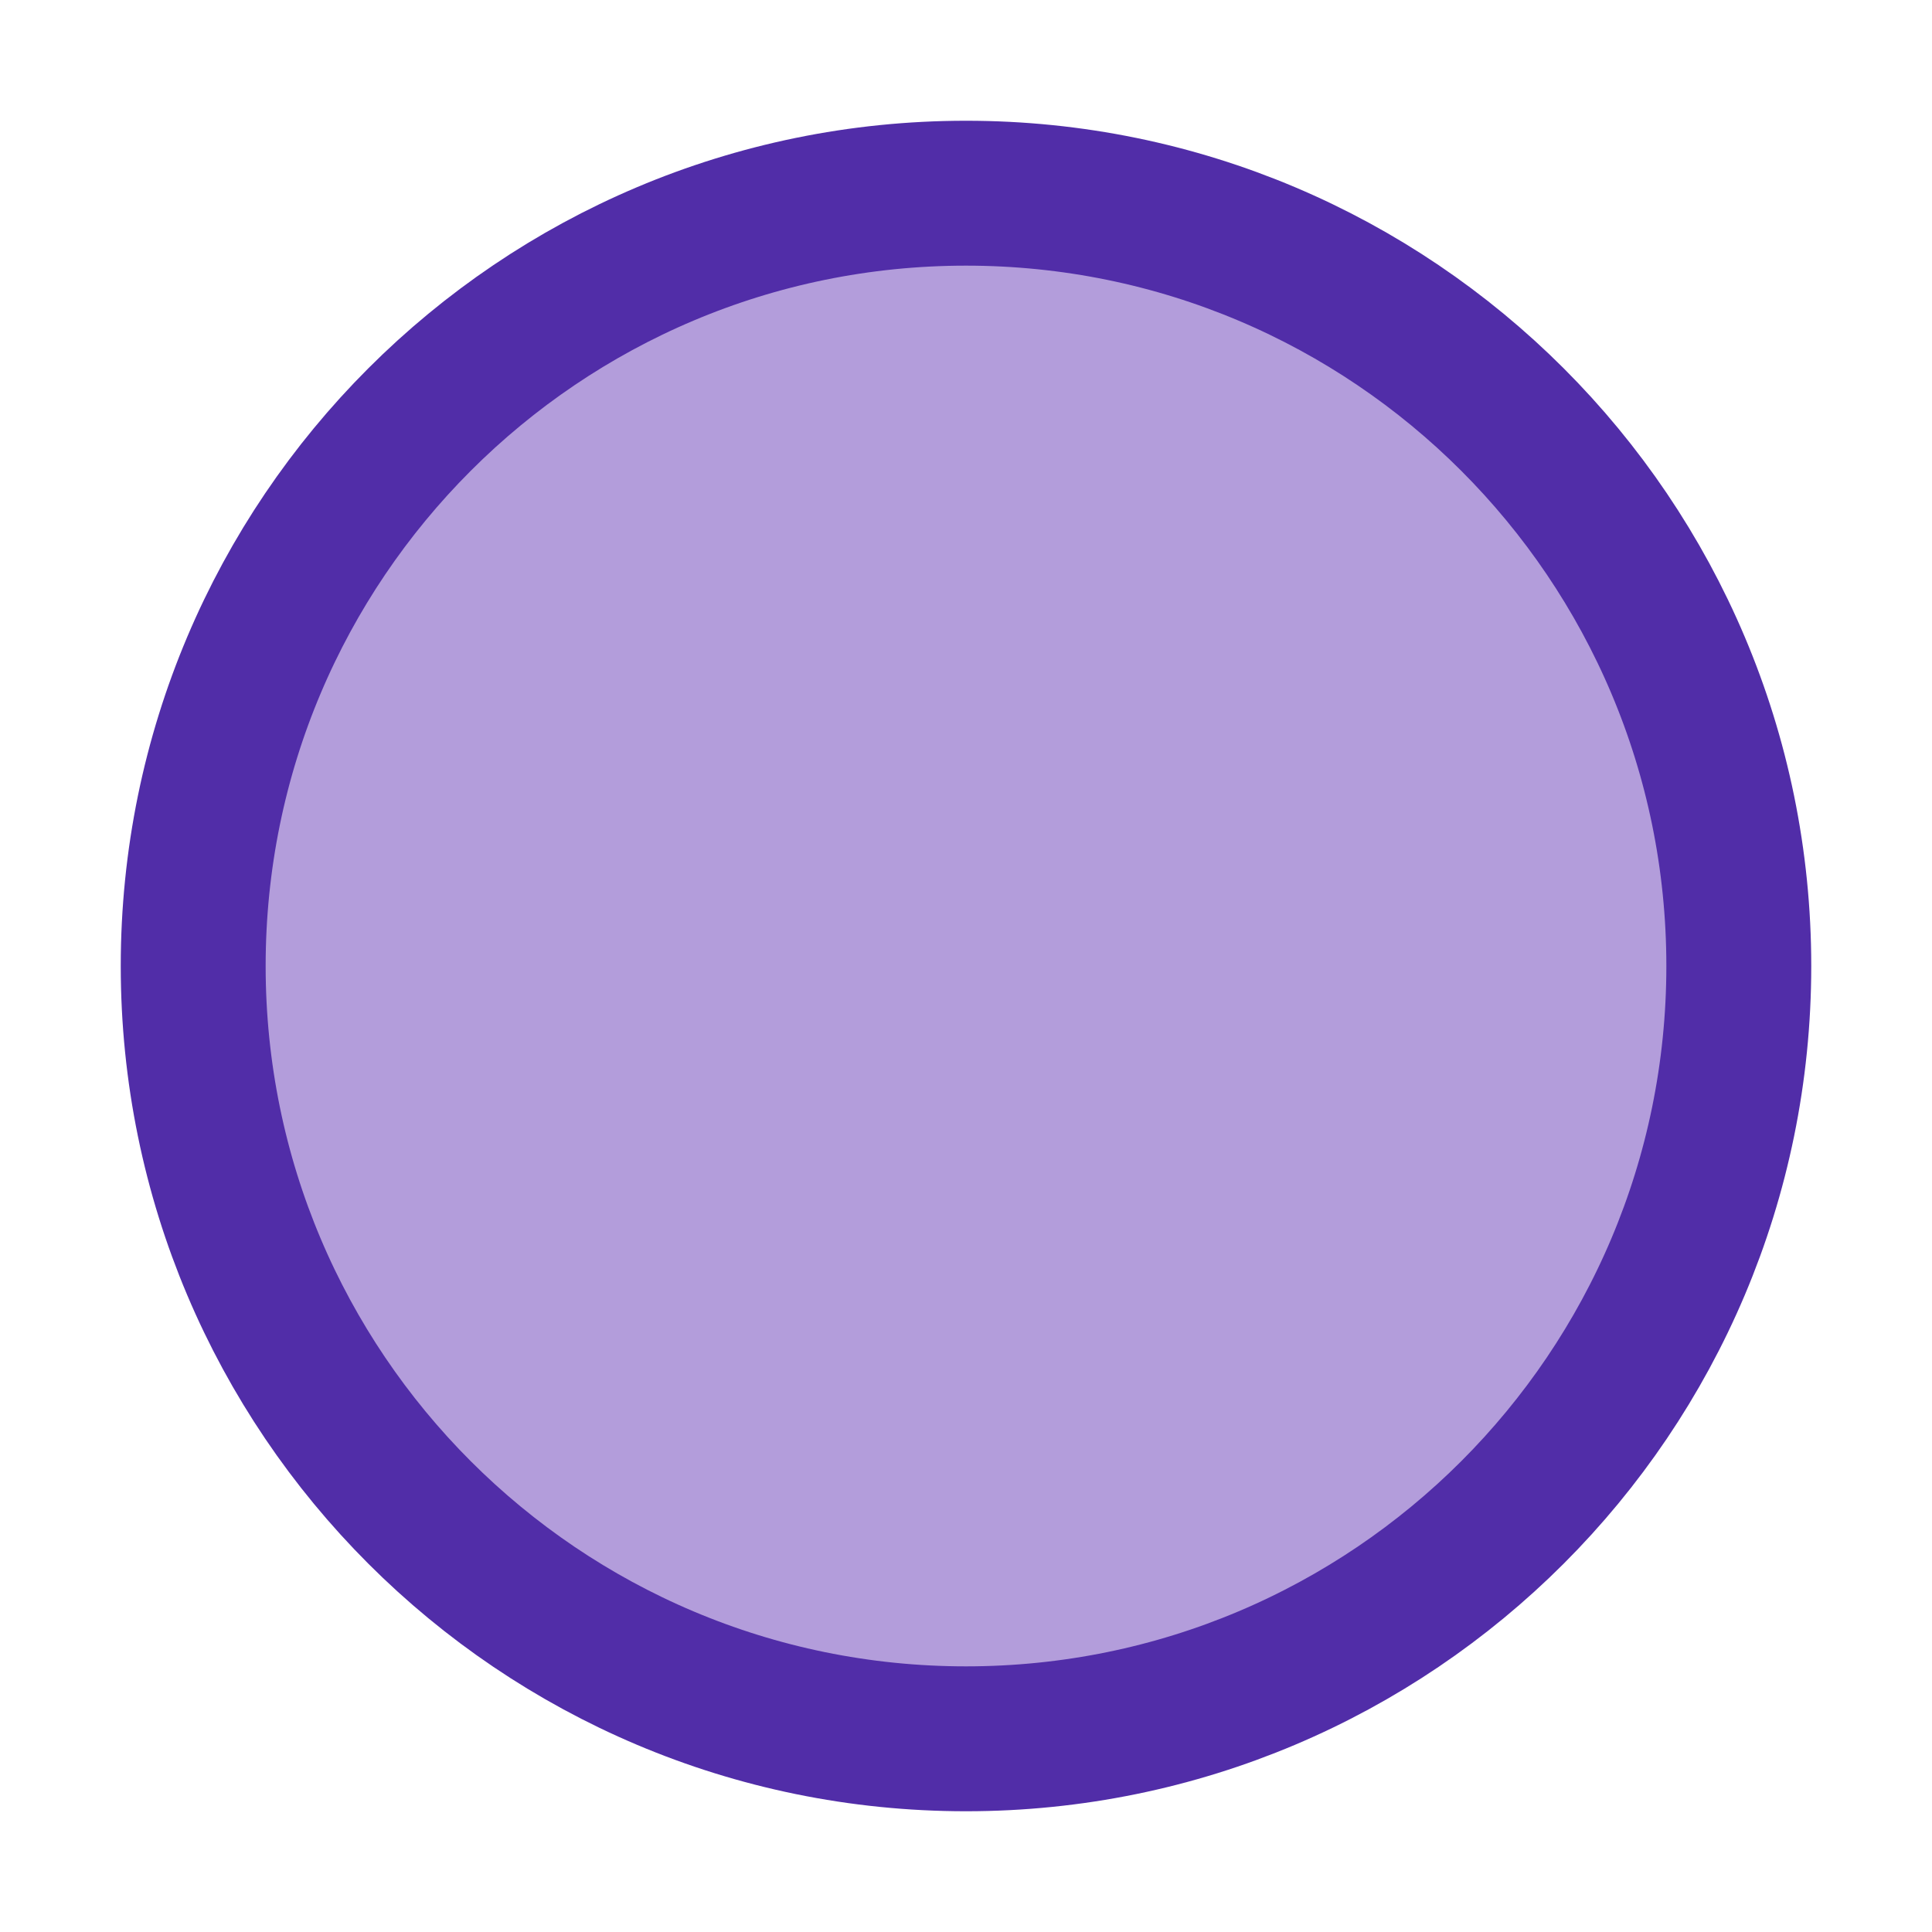
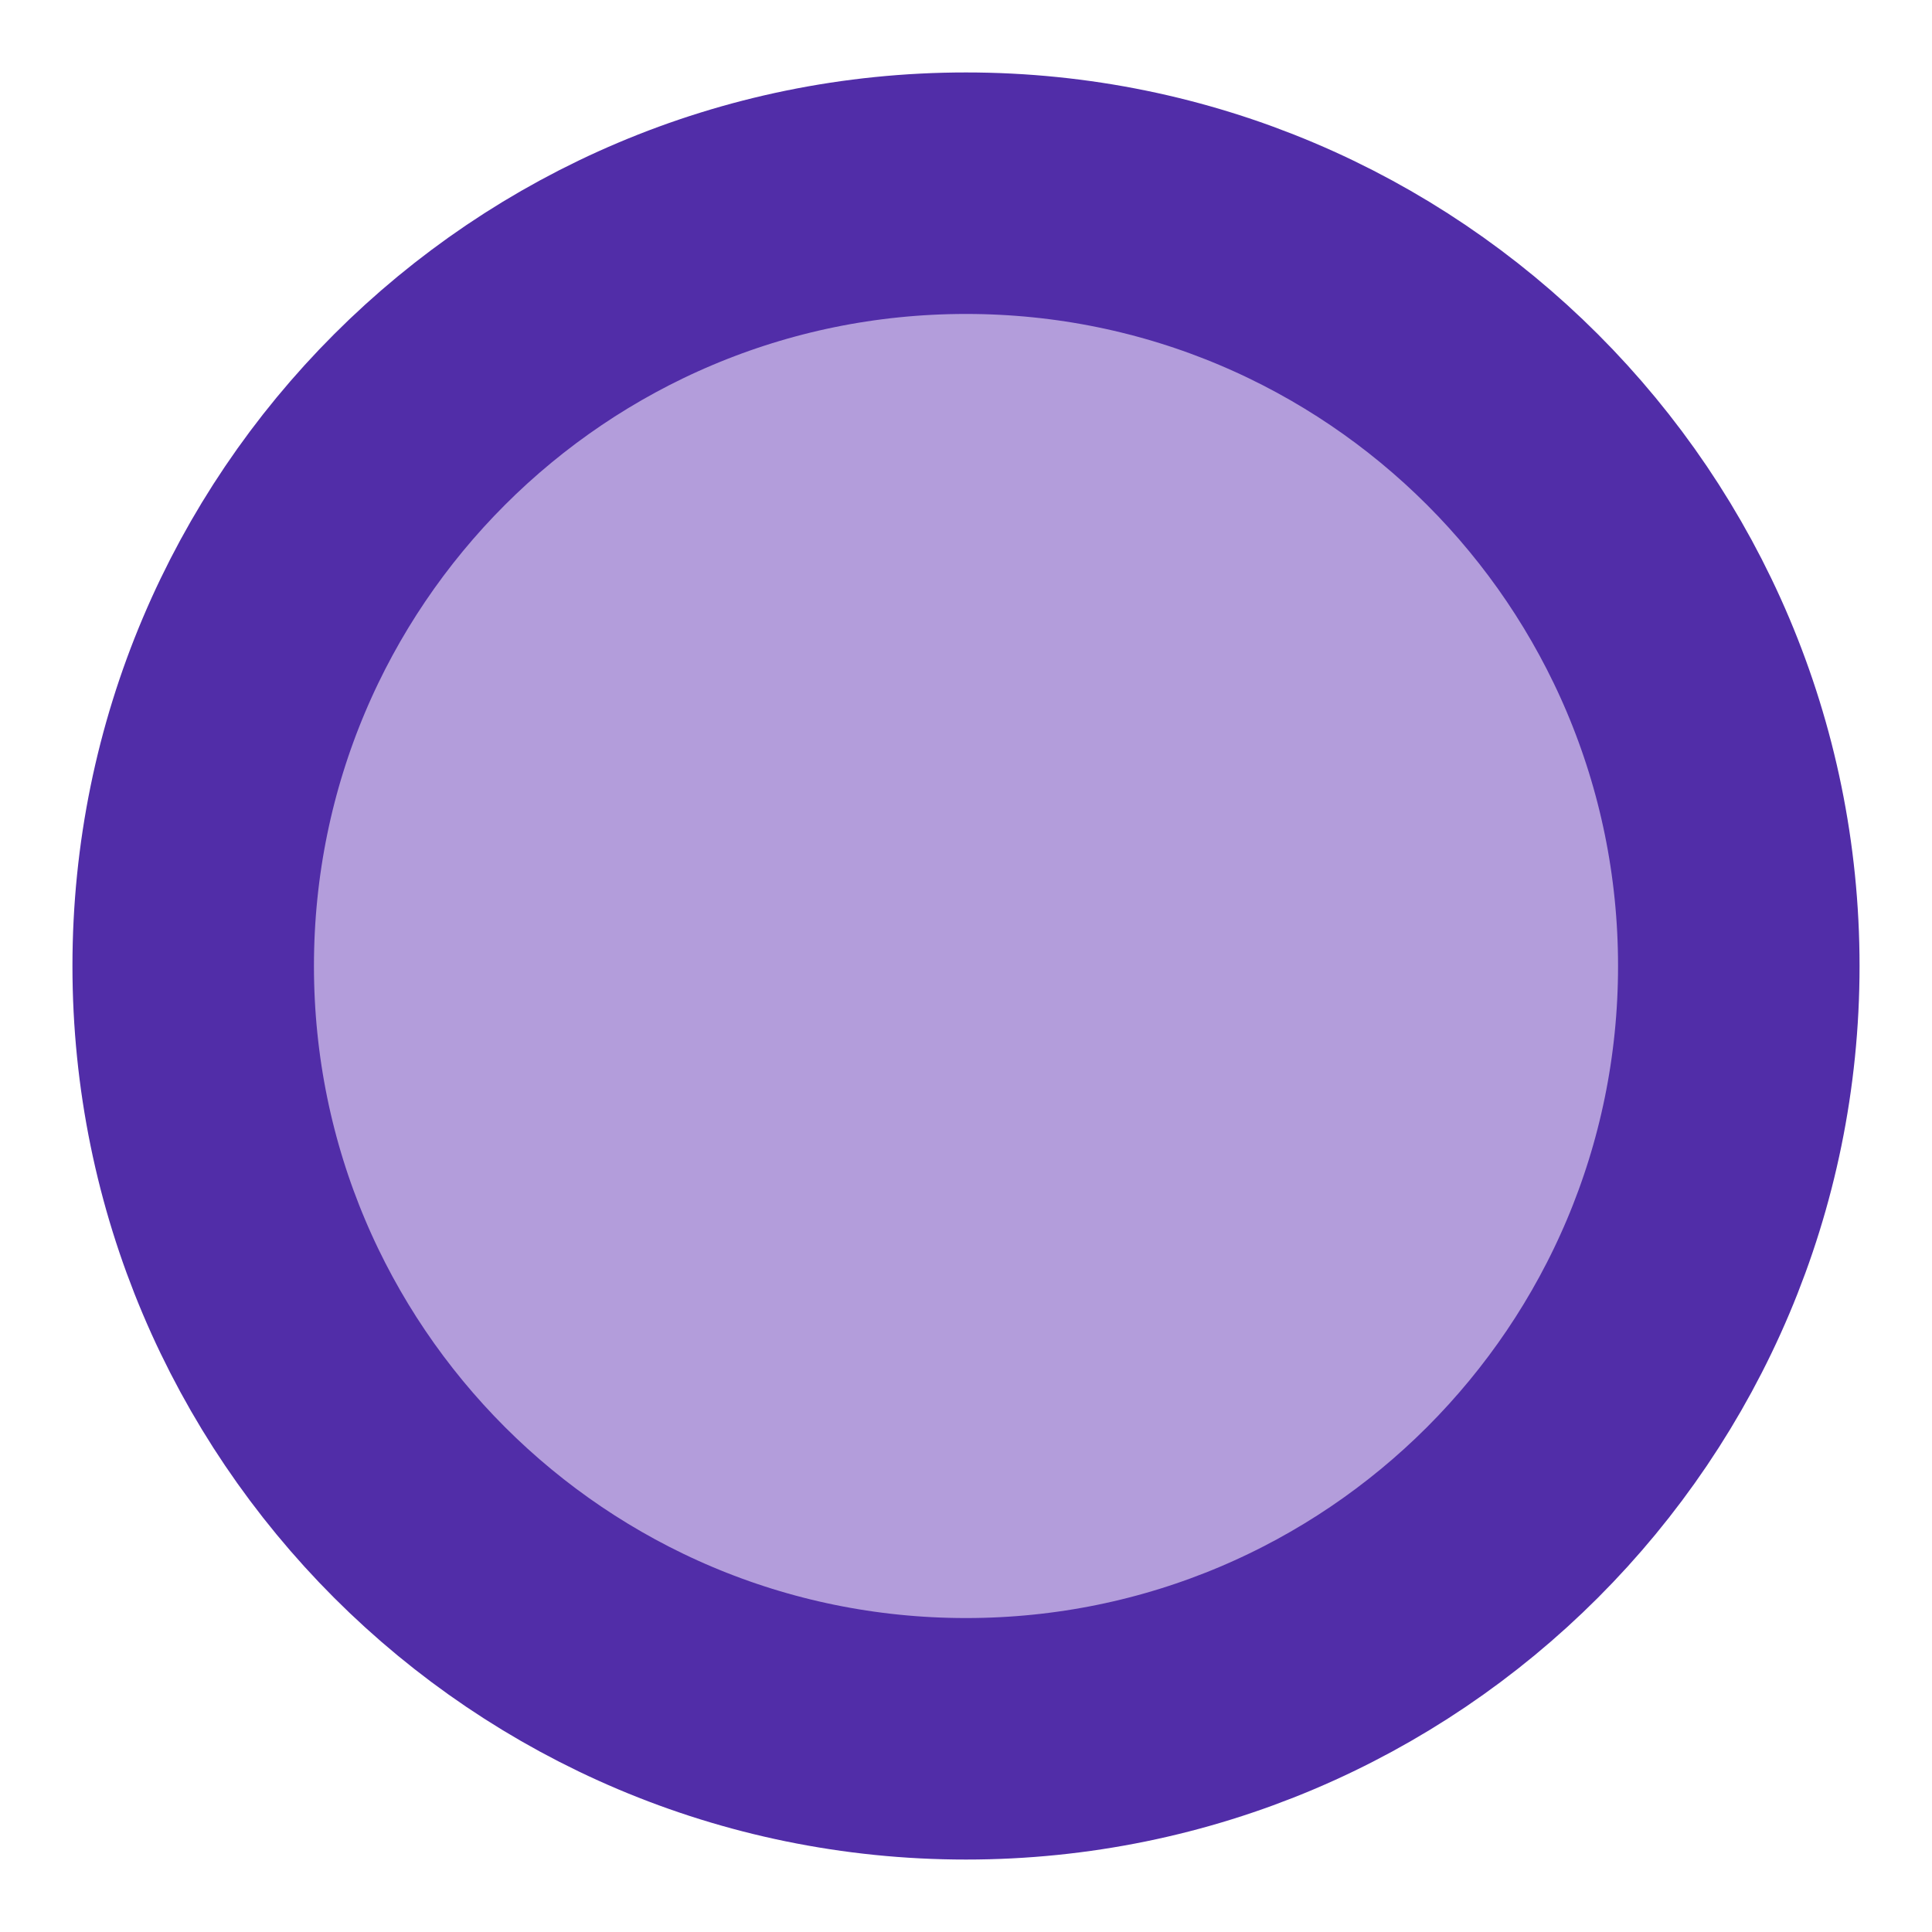
<svg xmlns="http://www.w3.org/2000/svg" version="1.1" id="Layer_1" x="0px" y="0px" width="400px" height="400px" viewBox="0 0 400 400" style="enable-background:new 0 0 400 400;" xml:space="preserve">
-   <circle style="fill:#B39DDB;stroke:#512DA8;stroke-width:30;stroke-miterlimit:10;" cx="200" cy="200" r="160" />
+   <circle style="fill:#B39DDB;stroke:#512DA8;stroke-width:50;stroke-miterlimit:10;" cx="200" cy="200" r="160" />
  <g>
</g>
  <g>
</g>
  <g>
</g>
  <g>
</g>
  <g>
</g>
  <g>
</g>
  <g>
</g>
  <g>
</g>
  <g>
</g>
  <g>
</g>
  <g>
</g>
  <g>
</g>
  <g>
</g>
  <g>
</g>
  <g>
</g>
</svg>
